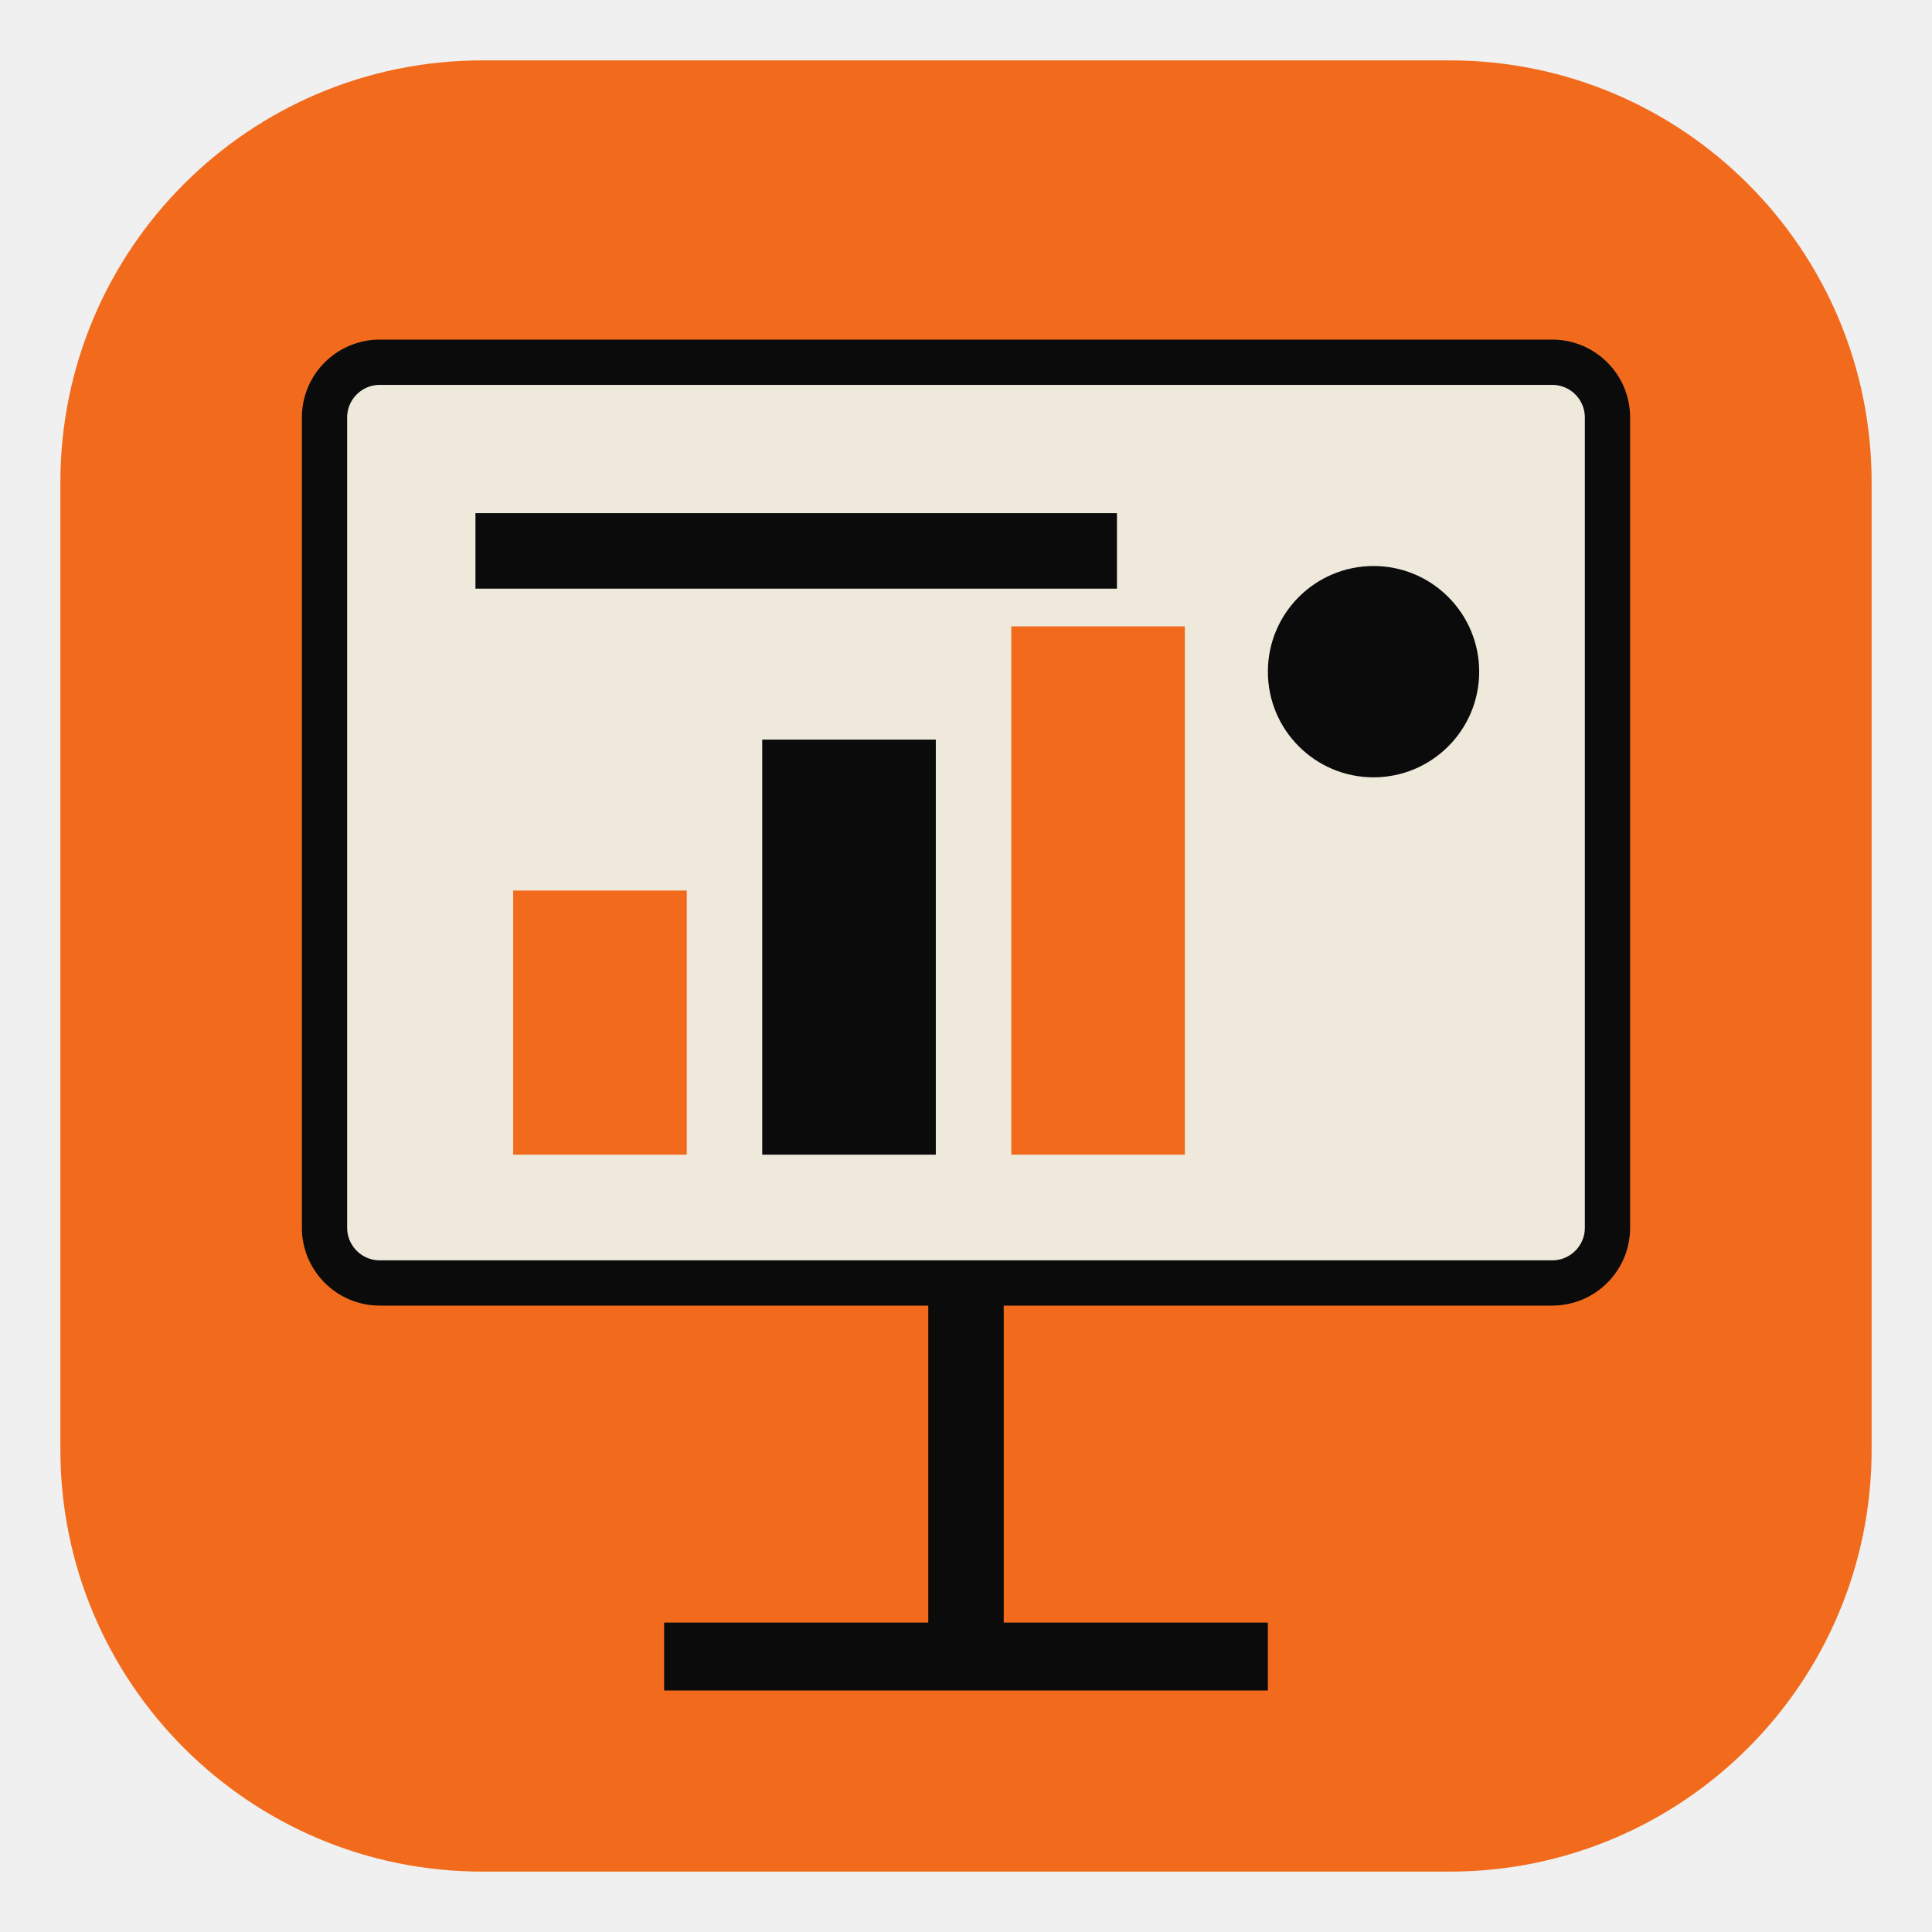
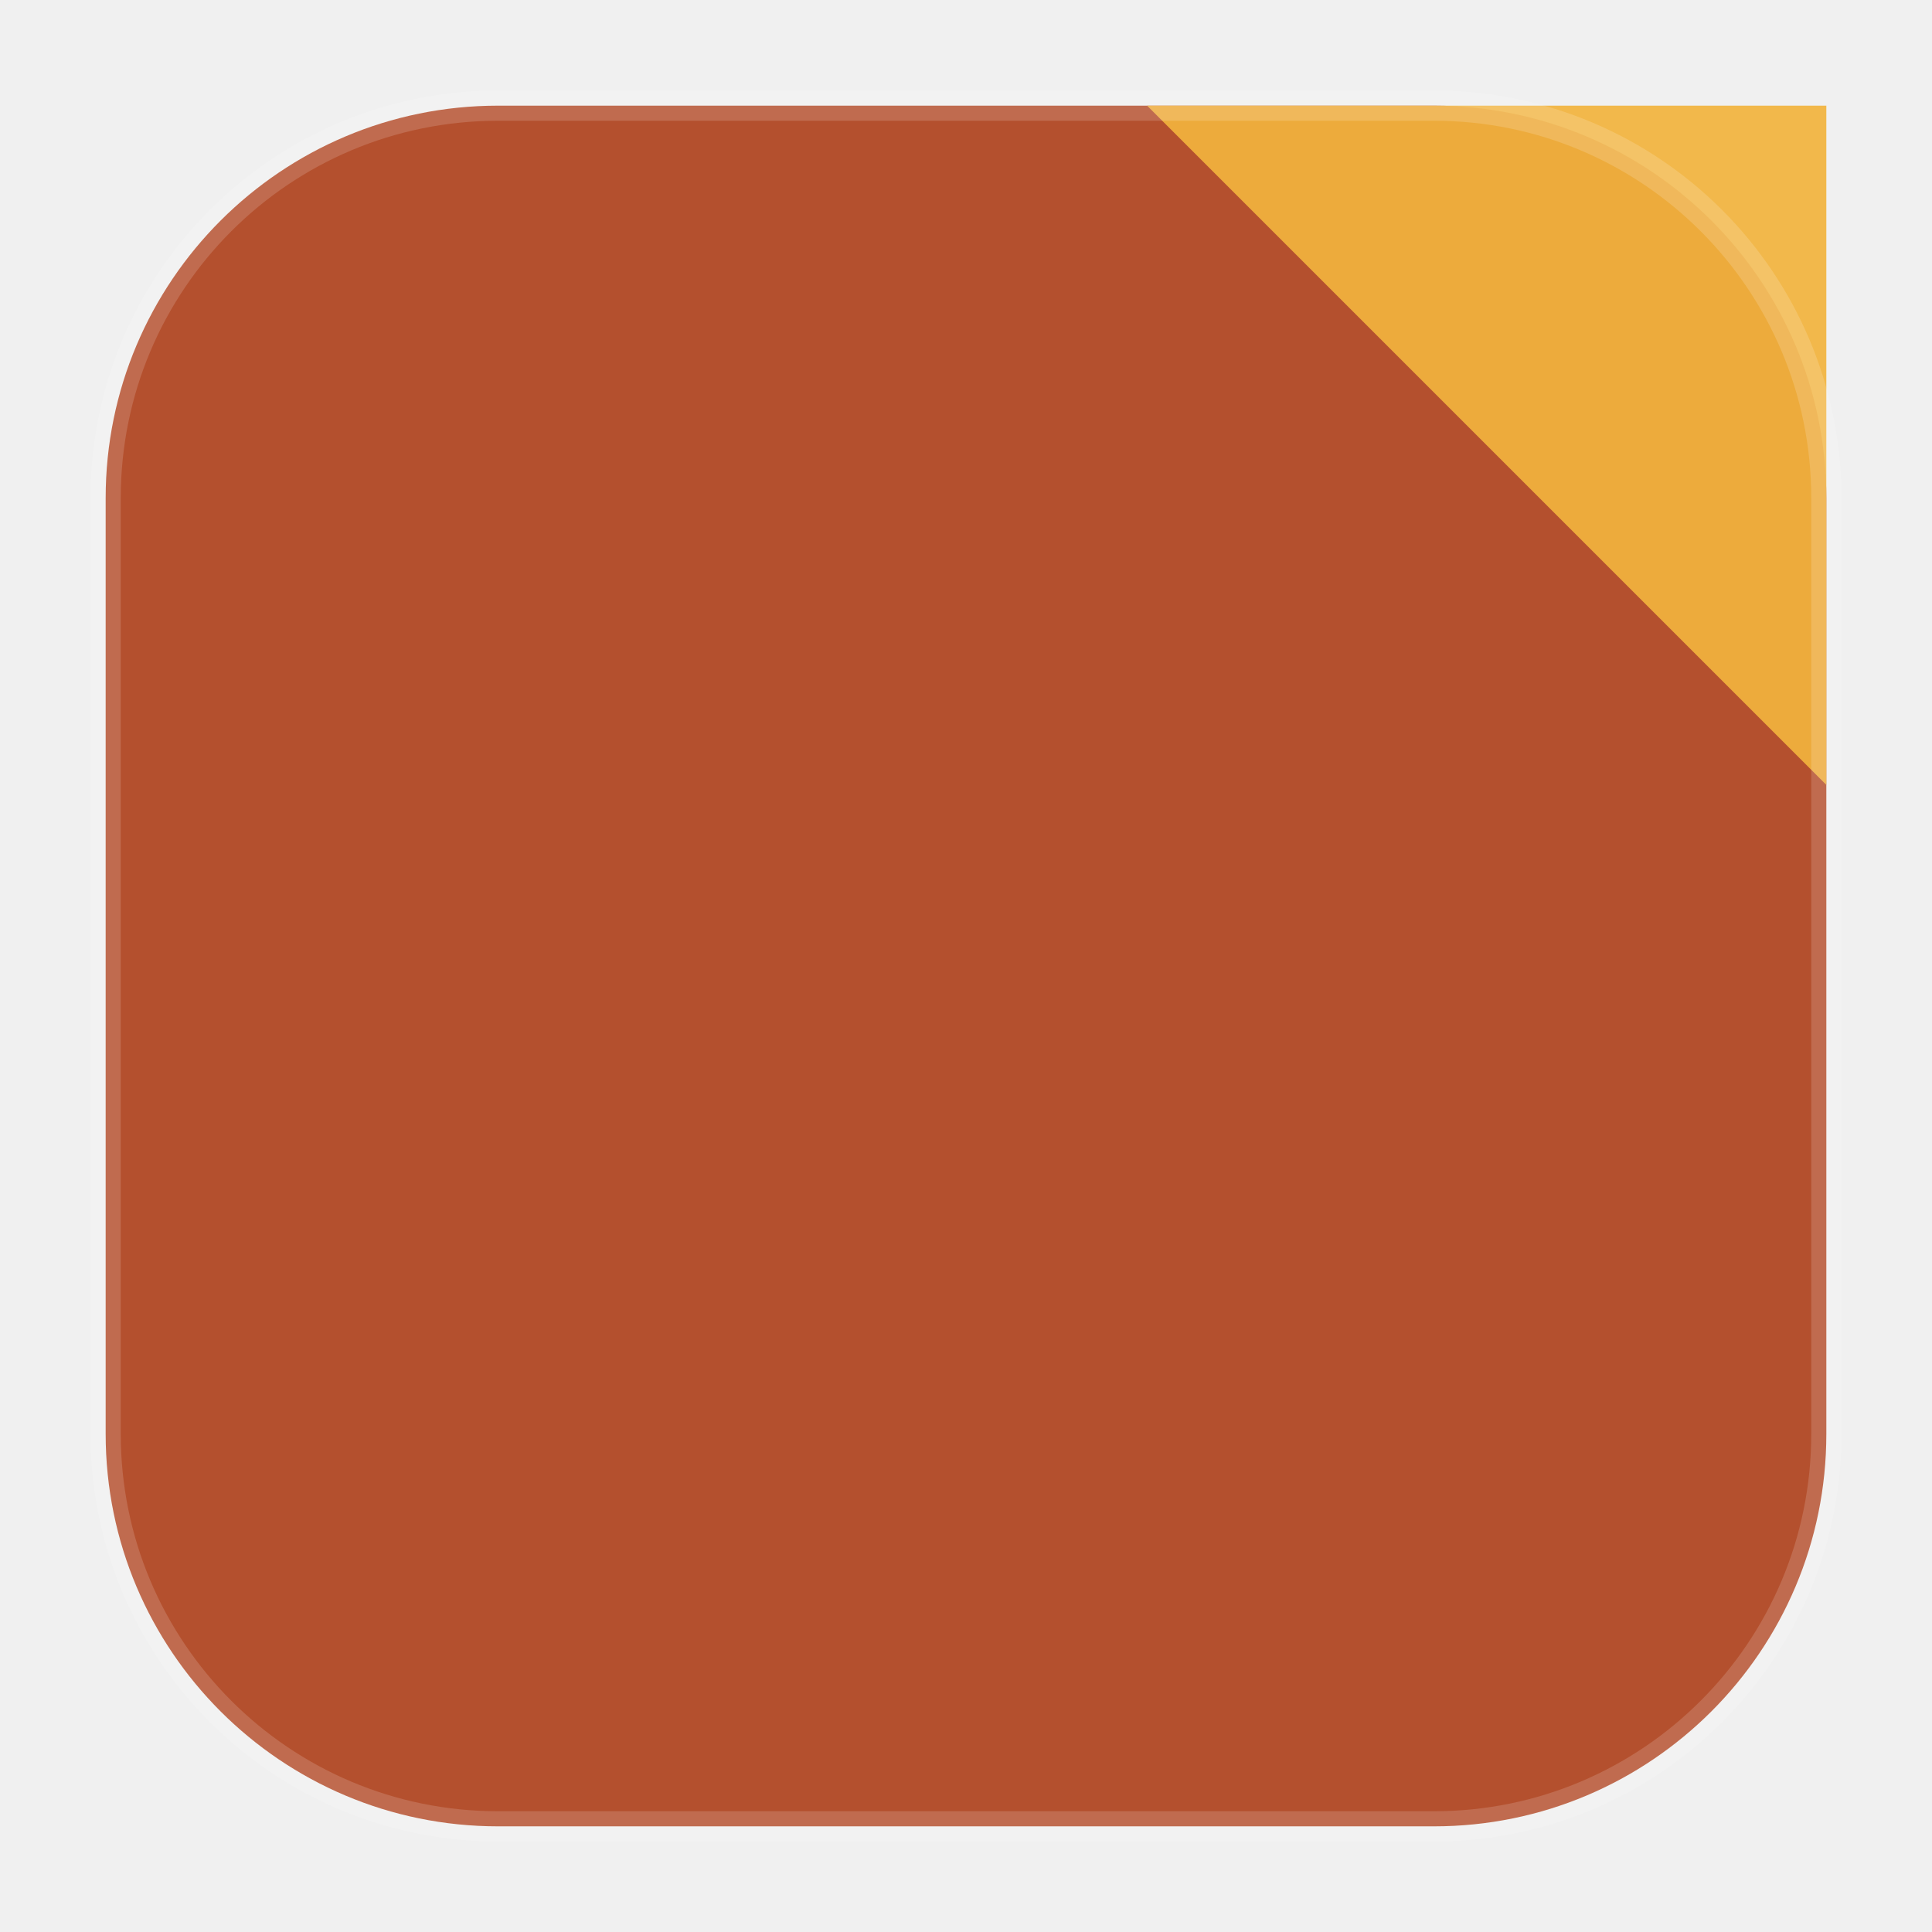
- <svg xmlns="http://www.w3.org/2000/svg" viewBox="0 0 512 512">
-   <rect x="16" y="16" width="480" height="480" rx="111.84" fill="#f26b1d" />
-   <rect x="246" y="330" width="20" height="110" fill="#0b0b0c" />
-   <rect x="176" y="430" width="160" height="18" fill="#0b0b0c" />
-   <rect x="86" y="96" width="340" height="244" rx="14.64" fill="#efe9dc" stroke="#0b0b0c" stroke-width="12" />
-   <rect x="126" y="136" width="170" height="20" fill="#0b0b0c" />
-   <rect x="136" y="236" width="46" height="70" fill="#f26b1d" />
-   <rect x="202" y="196" width="46" height="110" fill="#0b0b0c" />
-   <rect x="268" y="166" width="46" height="140" fill="#f26b1d" />
-   <circle cx="364" cy="178" r="28" fill="#0b0b0c" />
+ <svg xmlns="http://www.w3.org/2000/svg" viewBox="0 0 64 64" width="64" height="64">
+   <rect x="3.5" y="3.5" width="57" height="57" rx="13" fill="#B4502E" />
+   <path d="M38 3.5 H60.5 V26 Z" fill="#F2B33D" fill-opacity="0.92" />
+   <rect x="3.5" y="3.5" width="57" height="57" rx="13" fill="none" stroke="#FFFFFF" stroke-opacity="0.16" />
</svg>
